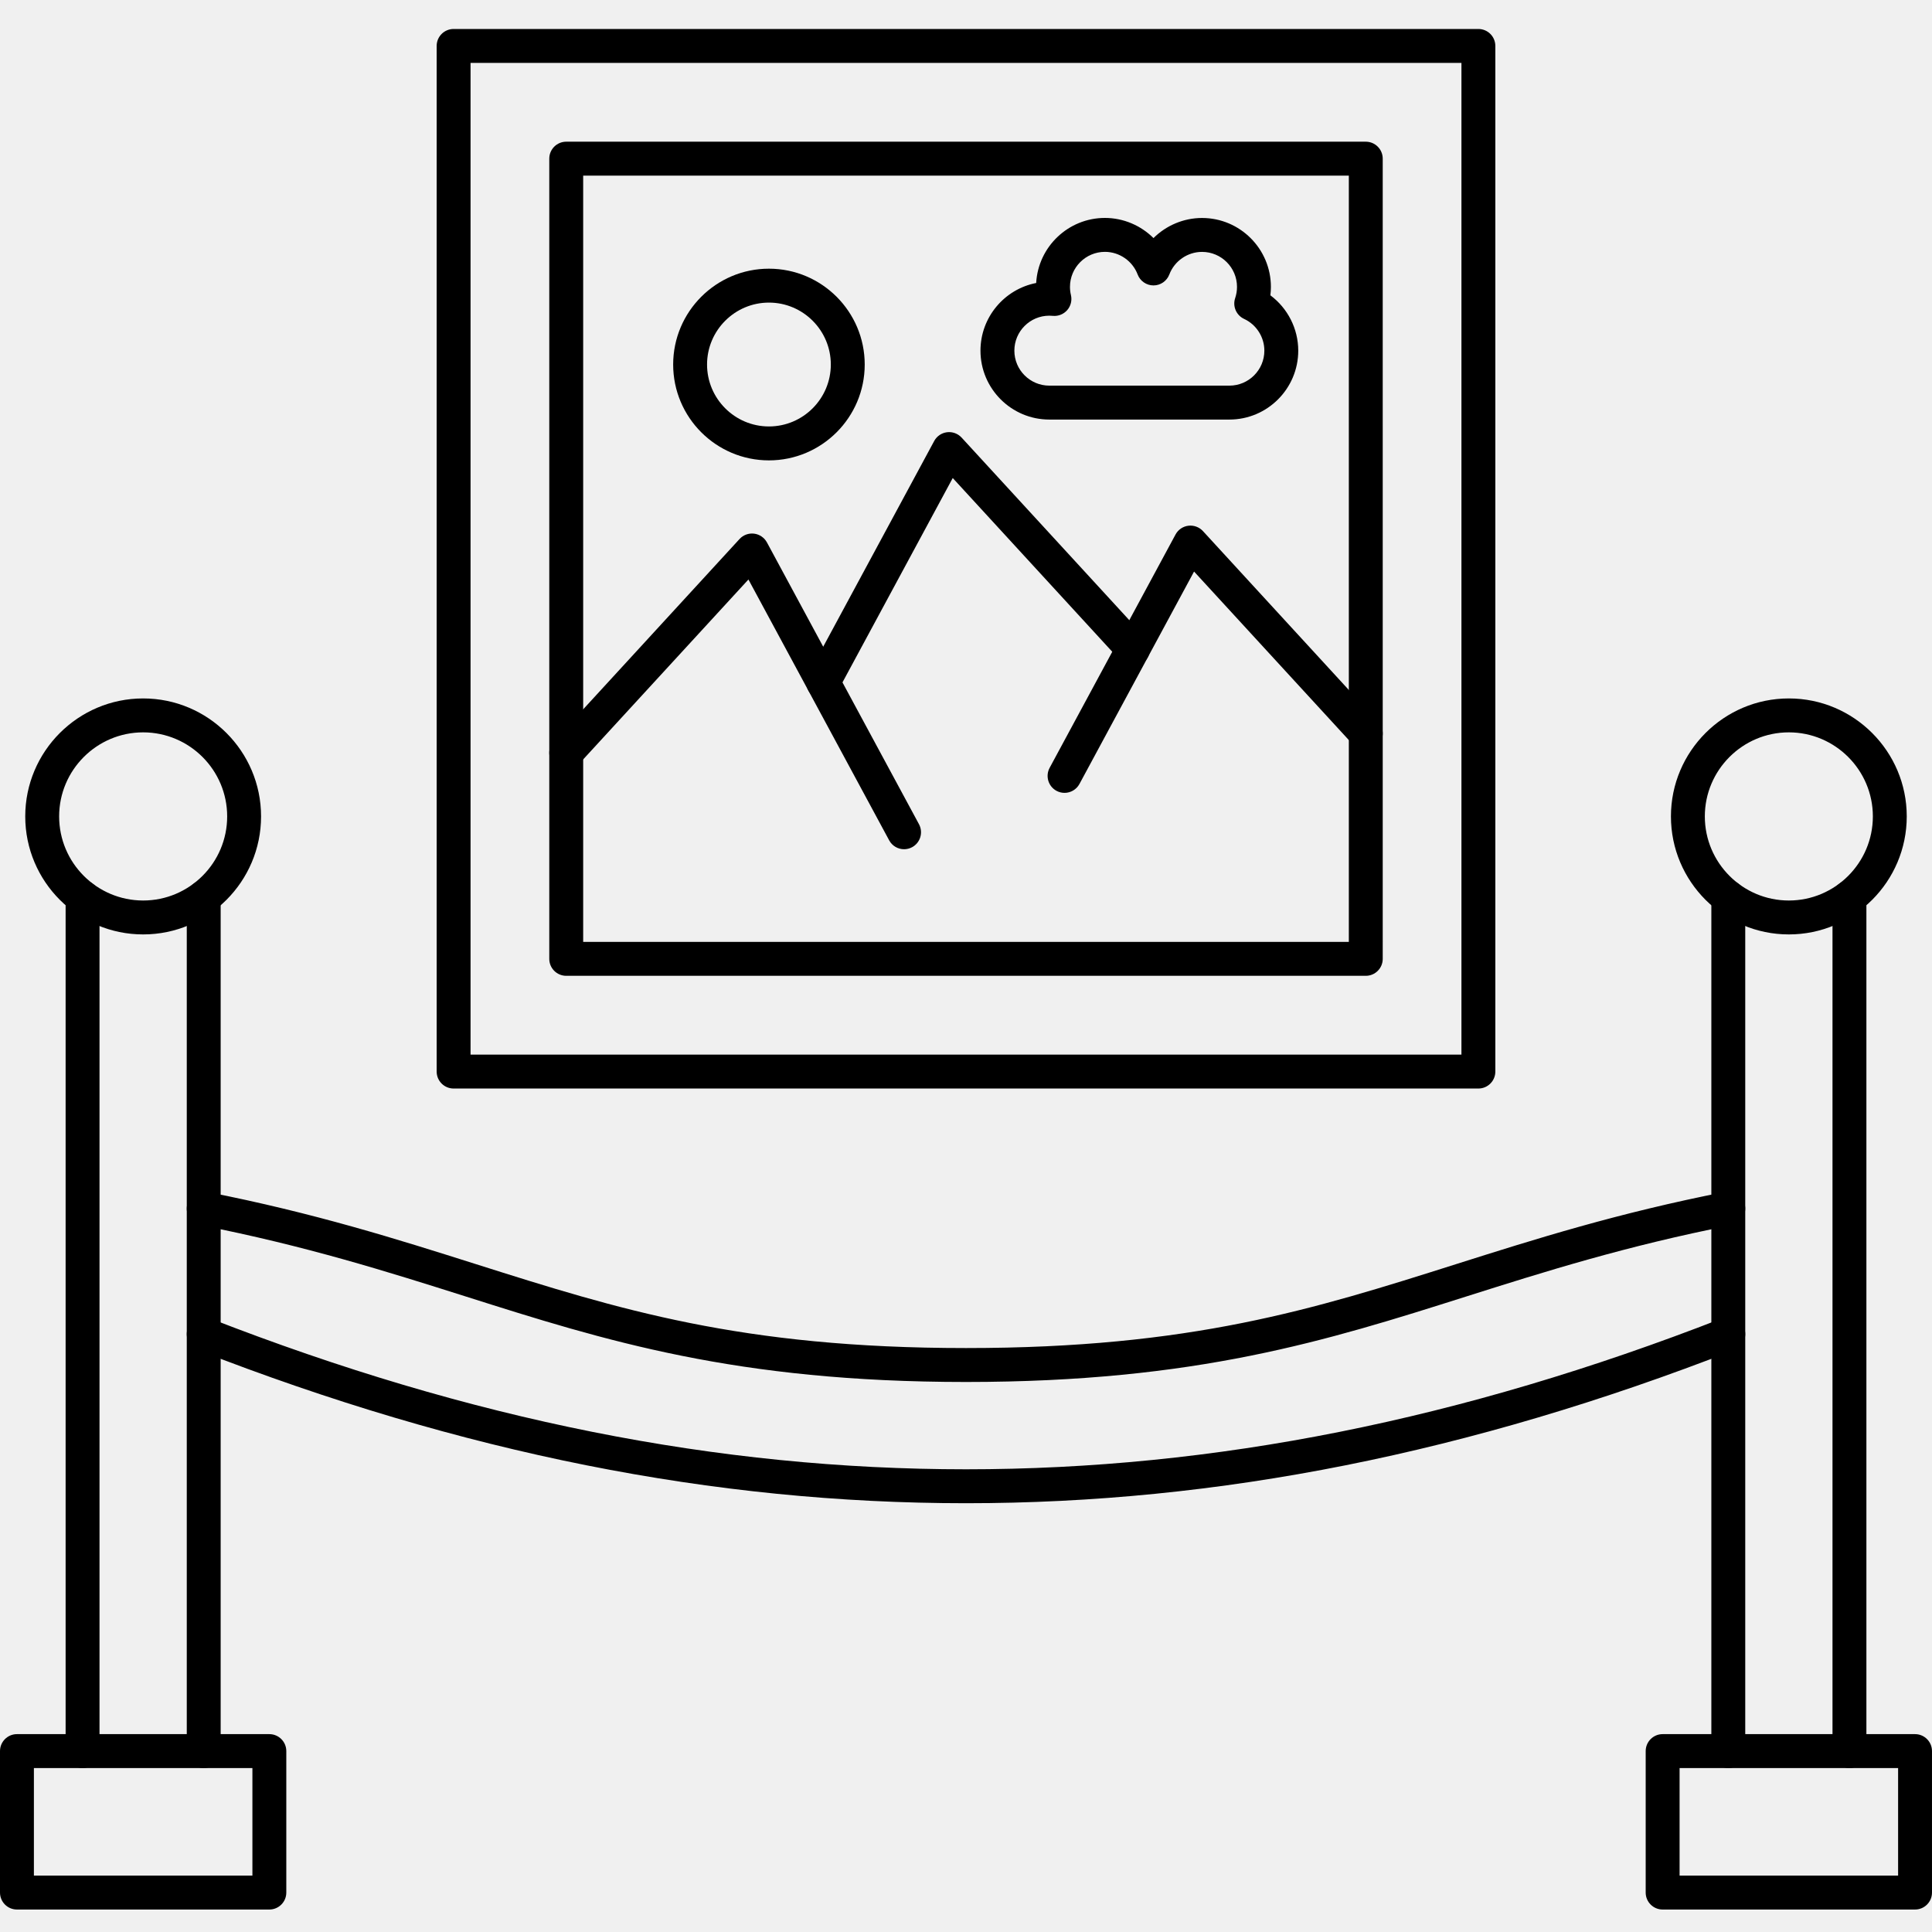
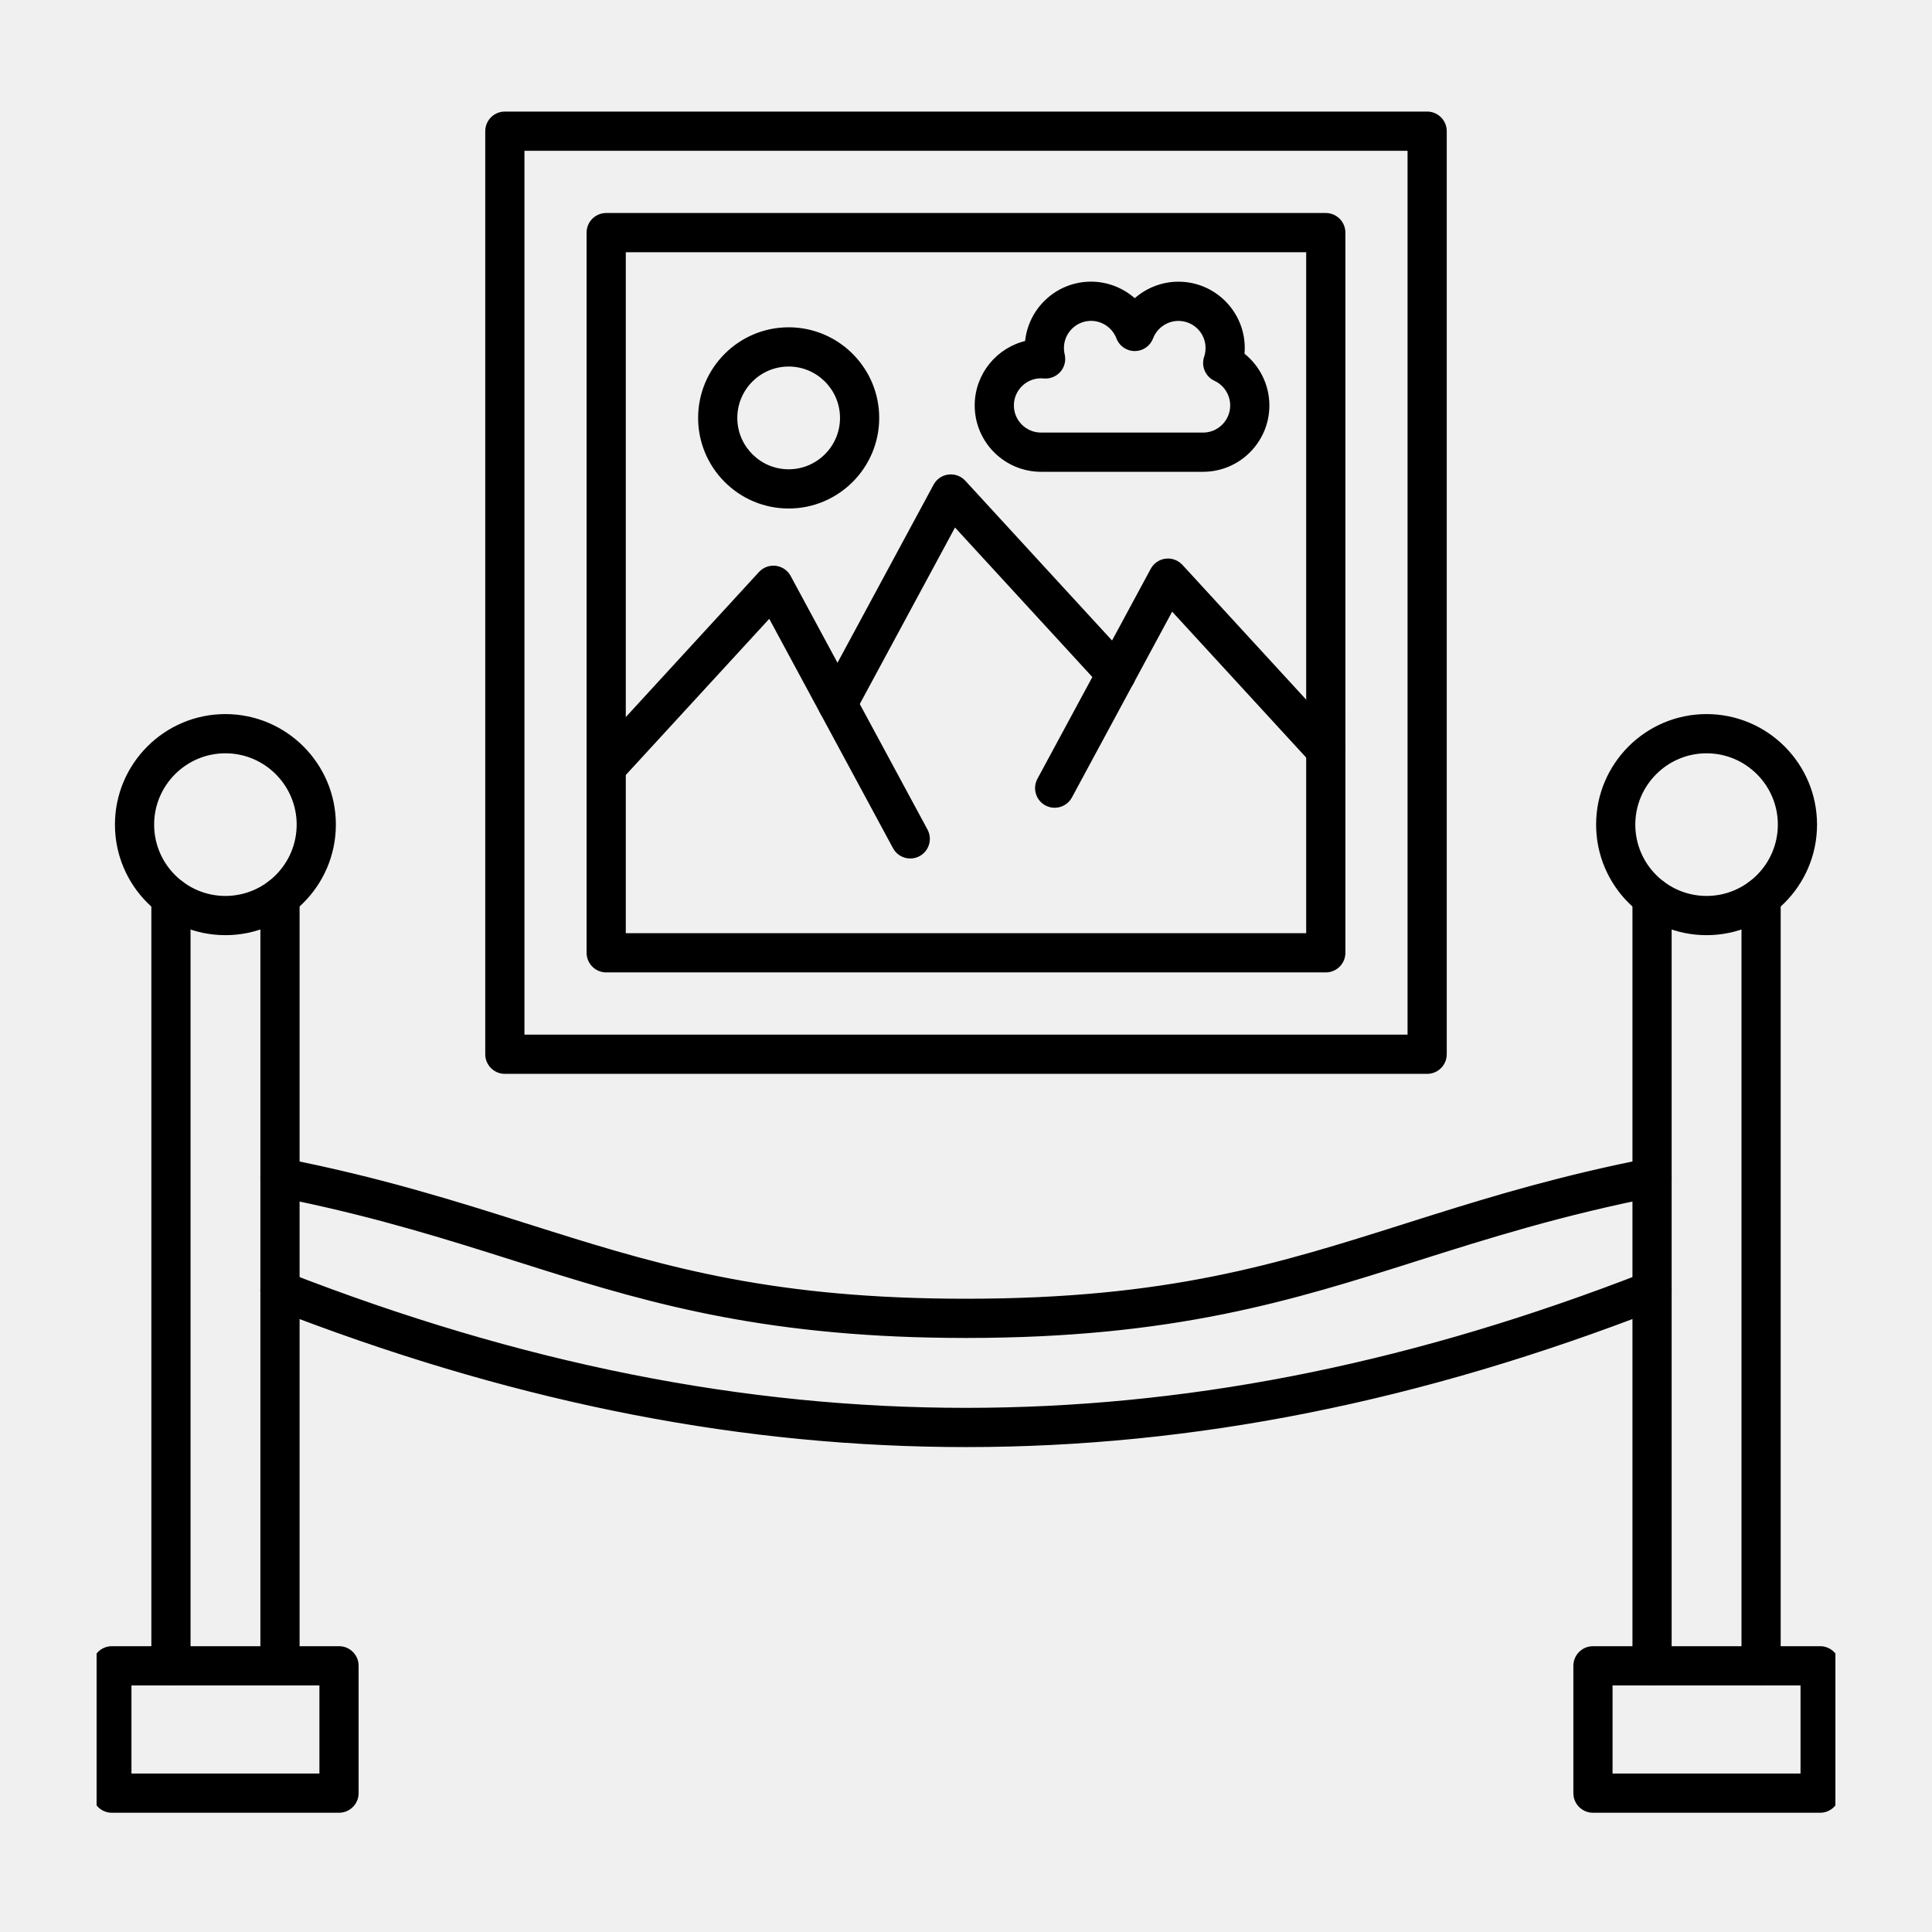
<svg xmlns="http://www.w3.org/2000/svg" width="200" height="200" viewBox="0 0 200 200" fill="none">
-   <g clip-path="url(#clip0_46_136)">
-     <path fill-rule="evenodd" clip-rule="evenodd" d="M48.711 109.173H151.288V6.512H48.711V109.173ZM153.042 112.684H46.958C45.989 112.684 45.203 111.898 45.203 110.928V4.756C45.203 3.787 45.989 3 46.958 3L153.042 3C154.011 3 154.797 3.787 154.797 4.756V110.928C154.797 111.898 154.011 112.684 153.042 112.684Z" fill="black" />
-     <path fill-rule="evenodd" clip-rule="evenodd" d="M60.37 97.504H139.631V18.18H60.37V97.504ZM141.386 101.016H58.616C57.647 101.016 56.861 100.229 56.861 99.26V16.424C56.861 15.455 57.647 14.668 58.616 14.668H141.386C142.354 14.668 143.139 15.455 143.139 16.424L143.14 99.26C143.14 100.229 142.354 101.016 141.386 101.016Z" fill="black" />
-     <path fill-rule="evenodd" clip-rule="evenodd" d="M93.59 87.912C92.966 87.912 92.362 87.578 92.045 86.988L77.477 59.989L59.907 79.119C59.252 79.837 58.142 79.883 57.428 79.224C56.715 78.57 56.668 77.459 57.324 76.746L76.559 55.796C76.942 55.38 77.506 55.174 78.067 55.243C78.63 55.316 79.125 55.654 79.394 56.153L95.132 85.319C95.593 86.174 95.274 87.239 94.422 87.701C94.157 87.843 93.871 87.912 93.59 87.912Z" fill="black" />
-     <path fill-rule="evenodd" clip-rule="evenodd" d="M85.218 72.398C84.937 72.398 84.651 72.329 84.386 72.188C83.534 71.726 83.216 70.66 83.676 69.805L96.709 45.65C96.978 45.152 97.473 44.814 98.035 44.745C98.597 44.676 99.16 44.882 99.544 45.298L118.571 66.015C119.226 66.733 119.18 67.844 118.467 68.498C117.753 69.152 116.643 69.106 115.988 68.392L98.627 49.486L86.763 71.474C86.446 72.064 85.842 72.398 85.218 72.398Z" fill="black" />
-     <path fill-rule="evenodd" clip-rule="evenodd" d="M110.2 82.077C109.919 82.077 109.634 82.009 109.368 81.867C108.516 81.405 108.198 80.34 108.658 79.485L121.692 55.329C121.961 54.831 122.455 54.493 123.018 54.424C123.58 54.355 124.142 54.561 124.527 54.977L142.677 74.743C143.333 75.457 143.285 76.568 142.572 77.222C141.859 77.88 140.749 77.834 140.093 77.116L123.609 59.166L111.746 81.154C111.428 81.743 110.824 82.077 110.2 82.077Z" fill="black" />
-     <path fill-rule="evenodd" clip-rule="evenodd" d="M108.626 32.679C106.63 32.679 105.007 34.302 105.007 36.3C105.007 38.298 106.63 39.921 108.626 39.921L127.267 39.921C129.262 39.921 130.886 38.298 130.886 36.3C130.886 34.896 130.062 33.602 128.788 33.013C127.976 32.633 127.578 31.705 127.865 30.859C127.99 30.484 128.054 30.095 128.054 29.698C128.054 27.699 126.431 26.076 124.435 26.076C122.939 26.076 121.579 27.014 121.049 28.413C120.79 29.094 120.138 29.547 119.408 29.547C118.679 29.547 118.026 29.094 117.768 28.413C117.238 27.014 115.878 26.072 114.382 26.072C112.387 26.072 110.763 27.699 110.763 29.698C110.763 29.981 110.796 30.264 110.862 30.539C110.994 31.092 110.851 31.673 110.479 32.102C110.106 32.528 109.55 32.752 108.986 32.697C108.868 32.683 108.747 32.679 108.626 32.679ZM127.267 43.433H108.626C104.696 43.433 101.498 40.232 101.498 36.3C101.498 32.834 103.983 29.935 107.265 29.295C107.473 25.546 110.586 22.56 114.382 22.56C116.295 22.56 118.096 23.342 119.409 24.645C120.722 23.342 122.523 22.565 124.435 22.565C128.365 22.565 131.563 25.765 131.563 29.698C131.563 29.99 131.545 30.283 131.509 30.571C133.296 31.901 134.394 34.023 134.394 36.3C134.394 40.232 131.197 43.433 127.267 43.433Z" fill="black" />
-     <path fill-rule="evenodd" clip-rule="evenodd" d="M79.6 31.325C76.068 31.325 73.194 34.202 73.194 37.736C73.194 41.27 76.068 44.146 79.6 44.146C83.132 44.146 86.006 41.27 86.006 37.736C86.006 34.201 83.132 31.325 79.6 31.325ZM79.6 47.658C74.133 47.658 69.686 43.209 69.686 37.736C69.686 32.263 74.133 27.814 79.6 27.814C85.067 27.814 89.515 32.263 89.515 37.736C89.515 43.209 85.067 47.658 79.6 47.658Z" fill="black" />
-     <path fill-rule="evenodd" clip-rule="evenodd" d="M8.547 183.029C7.578 183.029 6.793 182.242 6.793 181.273V92.886C6.793 91.917 7.578 91.131 8.547 91.131C9.516 91.13 10.301 91.917 10.301 92.886V181.273C10.301 182.242 9.516 183.029 8.547 183.029ZM21.089 183.029C20.12 183.029 19.335 182.242 19.335 181.273V92.886C19.335 91.917 20.12 91.131 21.089 91.131C22.058 91.13 22.843 91.917 22.843 92.886V181.273C22.843 182.242 22.058 183.029 21.089 183.029Z" fill="black" />
-     <path fill-rule="evenodd" clip-rule="evenodd" d="M3.509 194.162H26.129V183.029H3.509V194.162ZM27.884 197.674H1.754C0.785 197.674 0 196.887 0 195.918V181.273C0 180.303 0.785 179.517 1.754 179.517H27.884C28.852 179.517 29.638 180.303 29.638 181.273V195.918C29.638 196.887 28.852 197.674 27.884 197.674Z" fill="black" />
-     <path fill-rule="evenodd" clip-rule="evenodd" d="M14.819 75.813C10.023 75.813 6.122 79.718 6.122 84.514C6.122 89.315 10.023 93.22 14.819 93.22C19.615 93.22 23.517 89.315 23.517 84.514C23.517 79.718 19.615 75.813 14.819 75.813ZM14.819 96.731C8.089 96.731 2.613 91.254 2.613 84.514C2.613 77.779 8.089 72.302 14.819 72.302C21.549 72.302 27.025 77.779 27.025 84.514C27.025 91.254 21.549 96.731 14.819 96.731Z" fill="black" />
-     <path fill-rule="evenodd" clip-rule="evenodd" d="M178.913 183.029C177.944 183.029 177.158 182.242 177.158 181.273V92.886C177.158 91.917 177.944 91.131 178.912 91.131C179.881 91.13 180.667 91.917 180.667 92.886V181.273C180.667 182.242 179.881 183.029 178.913 183.029ZM191.455 183.029C190.485 183.029 189.7 182.242 189.7 181.273V92.886C189.7 91.917 190.485 91.131 191.455 91.131C192.423 91.13 193.209 91.917 193.209 92.886V181.273C193.209 182.242 192.423 183.029 191.455 183.029Z" fill="black" />
-     <path fill-rule="evenodd" clip-rule="evenodd" d="M173.87 194.162H196.491V183.029H173.87V194.162ZM198.245 197.674H172.116C171.147 197.674 170.361 196.887 170.361 195.918V181.273C170.361 180.303 171.147 179.517 172.116 179.517H198.245C199.214 179.517 199.999 180.303 199.999 181.273V195.918C199.999 196.887 199.214 197.674 198.245 197.674Z" fill="black" />
-     <path fill-rule="evenodd" clip-rule="evenodd" d="M185.18 75.813C180.385 75.813 176.483 79.718 176.483 84.514C176.483 89.315 180.385 93.22 185.18 93.22C189.976 93.22 193.878 89.315 193.878 84.514C193.878 79.718 189.976 75.813 185.18 75.813ZM185.18 96.731C178.45 96.731 172.975 91.254 172.975 84.514C172.975 77.779 178.45 72.302 185.18 72.302C191.911 72.302 197.386 77.779 197.386 84.514C197.386 91.254 191.911 96.731 185.18 96.731Z" fill="black" />
-     <path fill-rule="evenodd" clip-rule="evenodd" d="M100.001 143.062C76.152 143.062 62.607 138.773 48.267 134.228C40.117 131.649 31.69 128.979 20.753 126.83C19.802 126.643 19.182 125.719 19.369 124.768C19.556 123.817 20.479 123.195 21.428 123.387C32.56 125.573 41.083 128.27 49.326 130.881C64.011 135.531 76.694 139.55 100.001 139.55C123.309 139.55 135.991 135.531 150.676 130.881C158.919 128.27 167.442 125.573 178.574 123.387C179.523 123.195 180.446 123.817 180.633 124.768C180.82 125.719 180.2 126.643 179.249 126.83C168.312 128.979 159.885 131.649 151.735 134.228C137.395 138.773 123.851 143.062 100.001 143.062ZM100.001 155.613C73.861 155.613 47.841 150.423 20.454 139.747C19.551 139.395 19.104 138.375 19.456 137.474C19.808 136.569 20.825 136.121 21.727 136.473C48.701 146.989 74.305 152.101 100.001 152.101C125.697 152.101 151.301 146.989 178.275 136.473C179.177 136.121 180.194 136.569 180.546 137.474C180.898 138.375 180.451 139.395 179.548 139.747C152.161 150.423 126.141 155.613 100.001 155.613Z" fill="black" />
+   <mask id="mask0_471_191" style="mask-type:luminance" maskUnits="userSpaceOnUse" x="10" y="10" width="180" height="180">
+     <path d="M190 10V190H10V10H190Z" fill="white" />
+     <path d="M190 10V190H10V10H190Z" stroke="white" />
+   </mask>
+   <g mask="url(#mask0_471_191)">
+     <path d="M147.737 11.775L147.922 11.784C148.832 11.877 149.542 12.646 149.542 13.58V109.135C149.542 110.132 148.734 110.94 147.737 110.94H52.262C51.265 110.94 50.458 110.132 50.458 109.135V13.58C50.458 12.584 51.265 11.775 52.262 11.775H147.737ZM54.065 107.331H145.934V15.386H54.065V107.331Z" fill="black" stroke="black" stroke-width="0.45" />
+     <path d="M137.246 22.275C138.242 22.275 139.049 23.084 139.049 24.08L139.05 98.632L139.04 98.816C138.948 99.726 138.18 100.437 137.246 100.438H62.753C61.757 100.438 60.949 99.628 60.949 98.632V24.08L60.958 23.895C61.05 22.985 61.819 22.275 62.753 22.275H137.246ZM64.557 96.827H135.441V25.886H64.557V96.827Z" fill="black" stroke="black" stroke-width="0.45" />
+     <path d="M80.286 58.796H80.288L80.502 58.837C80.99 58.961 81.409 59.283 81.651 59.731L95.815 85.981L95.894 86.148C96.246 86.995 95.907 87.984 95.086 88.43L95.085 88.431C94.814 88.576 94.519 88.647 94.23 88.647C93.588 88.646 92.967 88.303 92.641 87.696V87.695L79.68 63.676L64.08 80.659L64.081 80.66C63.407 81.398 62.264 81.445 61.531 80.768V80.767C60.799 80.094 60.751 78.954 61.424 78.221L78.736 59.365V59.364L78.893 59.215C79.275 58.889 79.781 58.735 80.286 58.796Z" fill="black" stroke="black" stroke-width="0.45" />
+     <path d="M98.425 49.334C98.856 49.333 99.274 49.486 99.603 49.766L99.759 49.915L99.76 49.916L116.884 68.561L117.001 68.704C117.547 69.439 117.464 70.482 116.776 71.113V71.114C116.088 71.744 115.042 71.742 114.358 71.135L114.228 71.005L98.814 54.223L88.288 73.732L88.289 73.733C87.983 74.302 87.417 74.639 86.819 74.679L86.7 74.683C86.41 74.683 86.117 74.612 85.845 74.467H85.844C84.968 73.992 84.641 72.897 85.113 72.019L85.114 72.018L96.844 50.278L96.958 50.094C97.249 49.683 97.701 49.409 98.208 49.347L98.425 49.334Z" fill="black" stroke="black" stroke-width="0.45" />
+     <path d="M120.687 58.058C121.192 57.996 121.698 58.151 122.081 58.477L122.237 58.626L122.238 58.627L138.573 76.416L138.691 76.559C139.239 77.291 139.151 78.332 138.465 78.963L138.466 78.964C137.778 79.599 136.732 79.597 136.048 78.986L135.916 78.856L121.293 62.934L110.768 82.444C110.441 83.051 109.819 83.394 109.178 83.394C108.888 83.394 108.595 83.324 108.323 83.179L108.322 83.178C107.446 82.703 107.119 81.608 107.592 80.73V80.728L119.323 58.989L119.438 58.805C119.728 58.394 120.18 58.12 120.687 58.059V58.058Z" fill="black" stroke="black" stroke-width="0.45" />
+     <path d="M112.945 29.381C114.653 29.381 116.262 30.05 117.469 31.172C118.676 30.049 120.286 29.385 121.993 29.385C125.654 29.385 128.633 32.366 128.633 36.029C128.633 36.258 128.618 36.487 128.595 36.714C130.199 37.957 131.181 39.894 131.181 41.972C131.18 45.634 128.203 48.615 124.542 48.615H107.765C104.103 48.615 101.125 45.634 101.125 41.972C101.125 38.802 103.355 36.144 106.328 35.482C106.606 32.071 109.467 29.381 112.945 29.381ZM112.789 32.995C111.19 33.077 109.913 34.407 109.913 36.029C109.913 36.208 109.929 36.386 109.96 36.56L109.996 36.733V36.734L110.034 36.948C110.092 37.449 109.937 37.955 109.603 38.341L109.602 38.342C109.219 38.778 108.648 39.009 108.067 38.952H108.063C107.969 38.941 107.868 38.938 107.765 38.938C106.093 38.938 104.732 40.297 104.732 41.972C104.733 43.645 106.093 45.005 107.765 45.005H124.542L124.697 45.001C126.296 44.92 127.574 43.593 127.574 41.972C127.574 40.796 126.883 39.711 125.816 39.217L125.815 39.216C124.982 38.826 124.572 37.873 124.866 37.003L124.936 36.765C124.995 36.525 125.025 36.279 125.025 36.029C125.025 34.355 123.665 32.995 121.993 32.995C120.818 32.995 119.743 33.686 119.247 34.737L119.156 34.952C118.89 35.652 118.22 36.118 117.469 36.118C116.766 36.118 116.132 35.709 115.837 35.081L115.782 34.952C115.338 33.78 114.198 32.991 112.945 32.991L112.789 32.995Z" fill="black" stroke="black" stroke-width="0.45" />
+     <path d="M82.112 34.119C86.939 34.365 90.79 38.37 90.79 43.262C90.79 48.312 86.686 52.416 81.642 52.416C76.597 52.416 72.494 48.312 72.494 43.262C72.494 38.212 76.597 34.108 81.642 34.107L82.112 34.119ZM81.642 37.718C78.587 37.718 76.102 40.205 76.102 43.262L76.108 43.547C76.257 46.471 78.683 48.806 81.642 48.806C84.696 48.806 87.183 46.318 87.183 43.262L87.175 42.977C87.026 40.052 84.6 37.718 81.642 37.718Z" fill="black" stroke="black" stroke-width="0.45" />
+     <path d="M17.88 91.101C18.79 91.193 19.5 91.962 19.5 92.897V172.444C19.5 173.44 18.693 174.25 17.696 174.25C16.7 174.25 15.893 173.44 15.893 172.444V92.897C15.893 91.9 16.7 91.092 17.696 91.092L17.88 91.101ZM29.168 91.101C30.078 91.193 30.788 91.962 30.788 92.897V172.444C30.788 173.44 29.98 174.25 28.983 174.25C27.987 174.25 27.18 173.44 27.18 172.444V92.897C27.18 91.9 27.987 91.092 28.983 91.092L29.168 91.101Z" fill="black" stroke="black" stroke-width="0.45" />
+     <path d="M35.096 170.639L35.279 170.647C36.189 170.74 36.899 171.509 36.899 172.443V185.624C36.899 186.62 36.092 187.429 35.096 187.43H11.579C10.583 187.43 9.775 186.62 9.775 185.624V172.443C9.776 171.446 10.583 170.639 11.579 170.639H35.096ZM13.383 183.818H33.291V174.249H13.383V183.818Z" fill="black" stroke="black" stroke-width="0.45" />
+     <path d="M23.334 74.147C29.516 74.147 34.544 79.177 34.544 85.362C34.544 91.552 29.516 96.583 23.334 96.583C17.152 96.583 12.124 91.552 12.124 85.362C12.124 79.177 17.152 74.147 23.334 74.147ZM23.334 77.757C19.142 77.757 15.732 81.17 15.731 85.362C15.731 89.559 19.142 92.973 23.334 92.973C27.526 92.973 30.936 89.559 30.936 85.362C30.936 81.17 27.526 77.757 23.334 77.757Z" fill="black" stroke="black" stroke-width="0.45" />
+     <path d="M171.203 91.101C172.113 91.193 172.823 91.962 172.823 92.897V172.444C172.823 173.44 172.015 174.25 171.02 174.25C170.023 174.25 169.216 173.44 169.216 172.444V92.897C169.216 91.9 170.023 91.092 171.019 91.092L171.203 91.101ZM182.492 91.101C183.401 91.193 184.111 91.962 184.111 92.897V172.444C184.111 173.44 183.303 174.25 182.308 174.25C181.31 174.25 180.503 173.44 180.503 172.444V92.897C180.503 91.9 181.31 91.092 182.308 91.092L182.492 91.101Z" fill="black" stroke="black" stroke-width="0.45" />
+     <path d="M188.419 170.639L188.604 170.647C189.513 170.74 190.222 171.509 190.223 172.443V185.624C190.223 186.62 189.416 187.43 188.419 187.43H164.902C163.906 187.429 163.099 186.62 163.099 185.624V172.443C163.099 171.446 163.906 170.639 164.902 170.639H188.419ZM166.706 183.818H186.615V174.249H166.706V183.818Z" fill="black" stroke="black" stroke-width="0.45" />
+     <path d="M176.663 74.147C182.845 74.147 187.874 79.177 187.874 85.362C187.874 91.552 182.845 96.583 176.663 96.583C170.482 96.583 165.454 91.552 165.454 85.362C165.454 79.177 170.482 74.147 176.663 74.147ZM176.663 77.757C172.472 77.757 169.061 81.17 169.061 85.362C169.061 89.559 172.472 92.973 176.663 92.973C180.855 92.973 184.267 89.559 184.267 85.362C184.267 81.17 180.855 77.757 176.663 77.757Z" fill="black" stroke="black" stroke-width="0.45" />
+     <path d="M170.366 131.915C171.294 131.553 172.34 132.015 172.701 132.944L172.76 133.119C172.988 133.941 172.604 134.817 171.844 135.206L171.675 135.281C147.004 144.899 123.558 149.576 100.001 149.576C77.18 149.576 54.463 145.187 30.636 136.169L28.327 135.281C27.399 134.919 26.939 133.871 27.301 132.944L27.376 132.775C27.792 131.96 28.766 131.576 29.636 131.915H29.637C53.891 141.371 76.906 145.965 100.001 145.965C122.374 145.965 144.674 141.654 168.096 132.788L170.366 131.915ZM170.672 120.127C171.649 119.929 172.598 120.57 172.79 121.547C172.97 122.463 172.422 123.356 171.547 123.622L171.367 123.667C161.538 125.598 153.964 127.997 146.629 130.318L146.63 130.319C133.717 134.412 121.501 138.28 100.001 138.28C79.846 138.28 67.849 134.88 55.788 131.083L53.373 130.319C46.497 128.143 39.41 125.899 30.451 124.035L28.634 123.667C27.656 123.475 27.02 122.524 27.212 121.547L27.256 121.368C27.522 120.493 28.413 119.942 29.33 120.127L29.329 120.128C39.361 122.098 47.042 124.528 54.461 126.878L56.919 127.654C69.131 131.497 80.367 134.67 100.001 134.67C120.943 134.67 132.331 131.061 145.54 126.878L148.339 125.994C154.916 123.928 161.894 121.852 170.672 120.128V120.127Z" fill="black" stroke="black" stroke-width="0.45" />
  </g>
-   <defs>
-     <clipPath id="clip0_46_136">
-       <rect width="200" height="200" fill="white" />
-     </clipPath>
-   </defs>
</svg>
